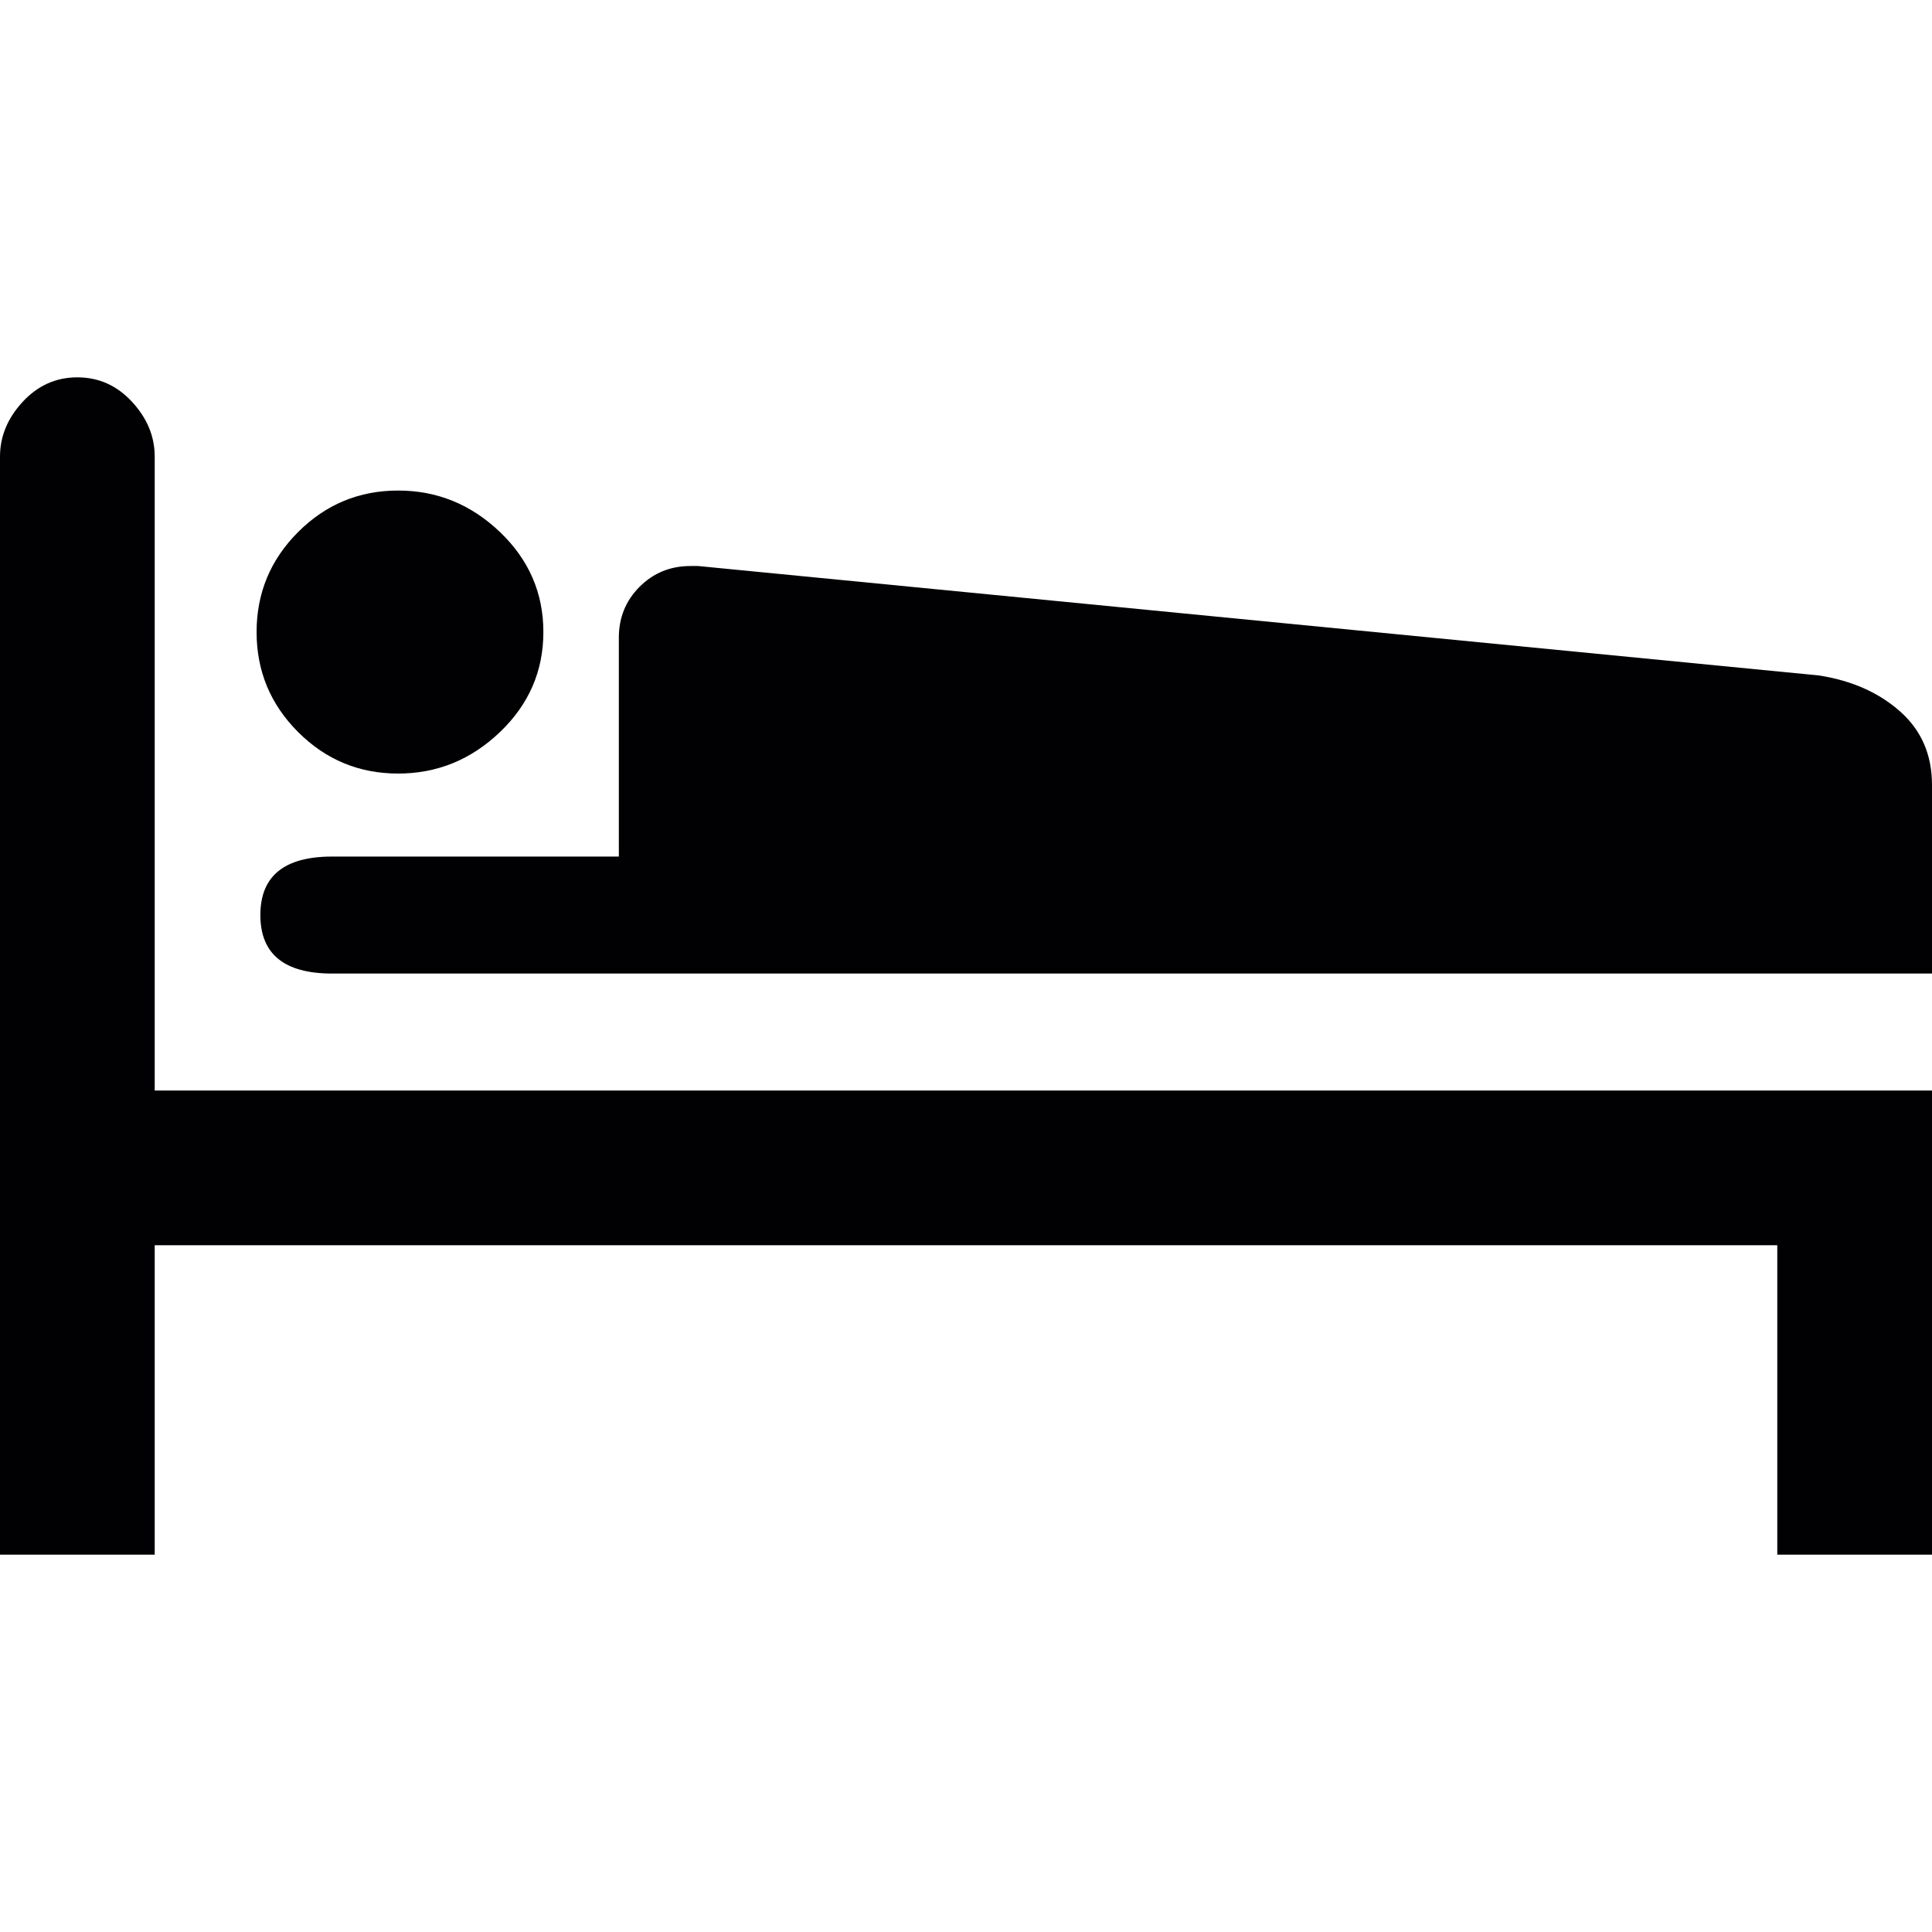
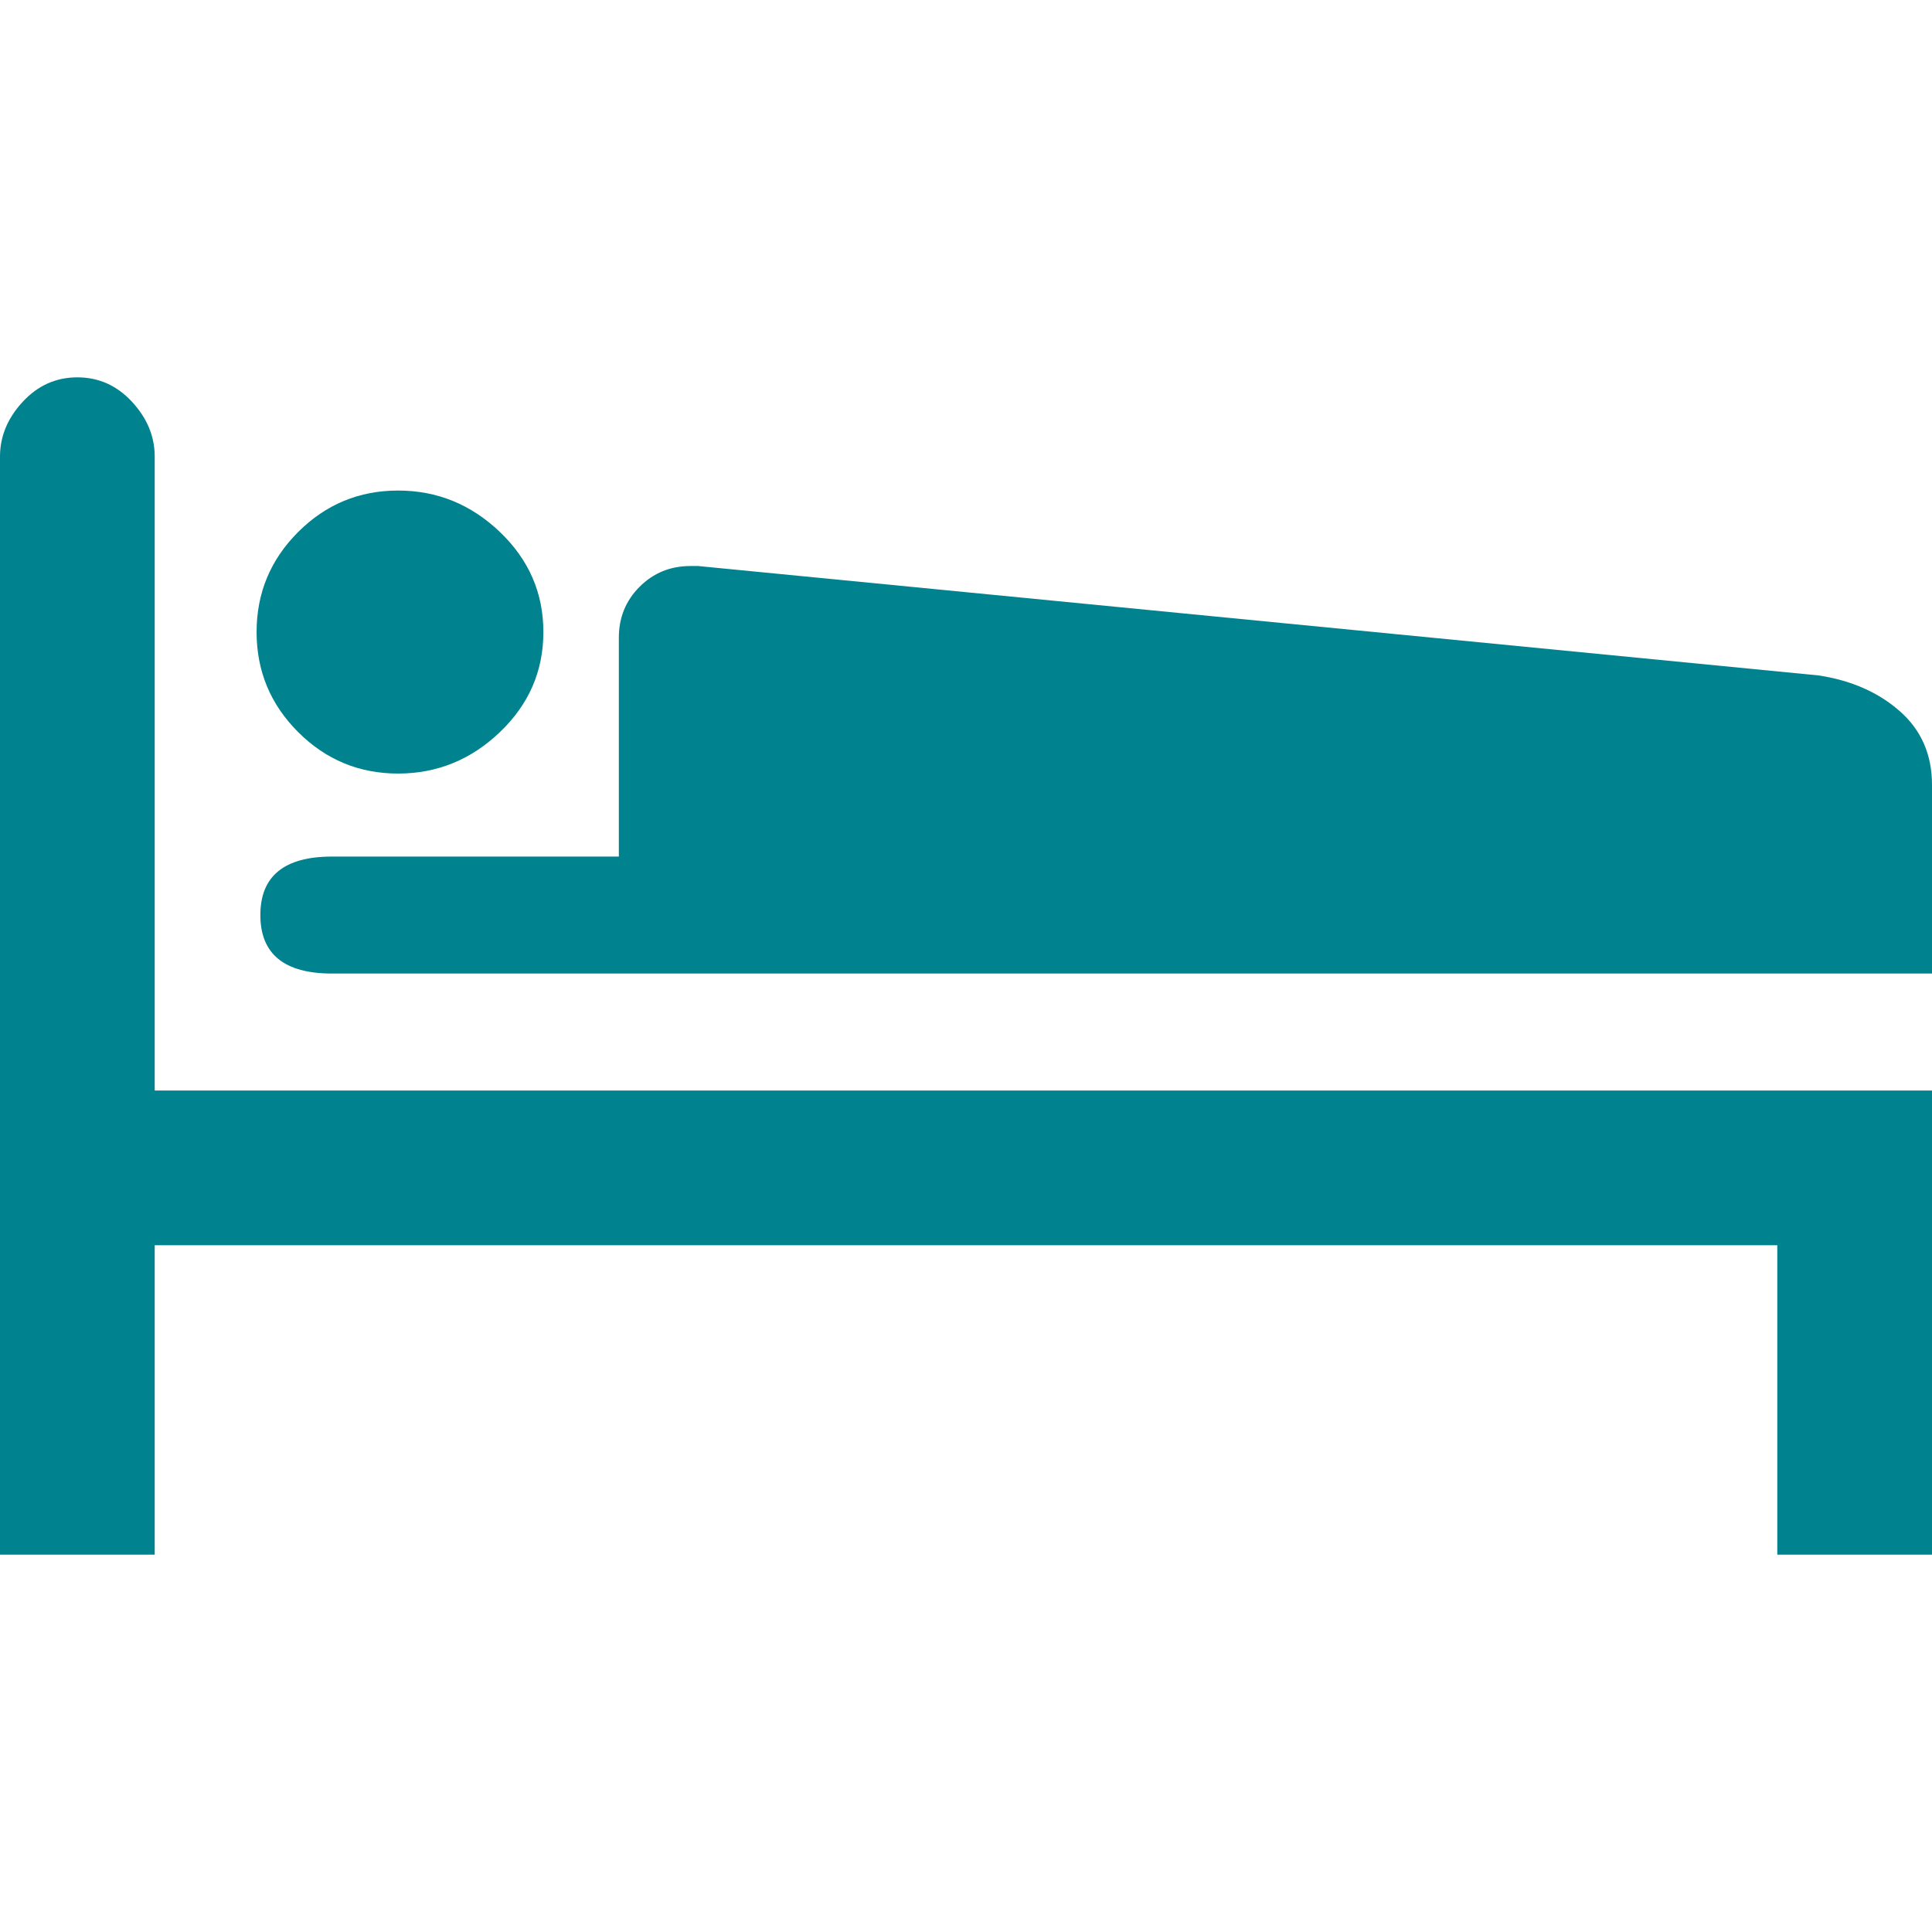
<svg xmlns="http://www.w3.org/2000/svg" version="1.1" id="Capa_1" x="0px" y="0px" viewBox="0 0 512 512" style="enable-background:new 0 0 512 512;" xml:space="preserve">
  <g>
    <g>
      <g>
-         <path style="fill:#010002;" d="M471,330v82h41V289H41V121c0-5.336-2-10.169-6-14.5c-4-4.333-8.833-6.5-14.5-6.5     S10,102.167,6,106.5s-6,9.167-6,14.5v291h41v-82H471z" />
-         <path style="fill:#010002;" d="M105.5,205c10.333,0,19.333-3.667,27-11c7.667-7.334,11.5-16.168,11.5-26.5     c0-10.335-3.833-19.168-11.5-26.5c-7.667-7.333-16.667-11-27-11s-19.167,3.667-26.5,11s-11,16.167-11,26.5s3.667,19.167,11,26.5     C86.333,201.333,95.167,205,105.5,205z" />
-         <path style="fill:#010002;" d="M512,258v-50c0-8-2.833-14.5-8.5-19.5c-5.67-5-12.837-8.167-21.5-9.5l-297-29h-2     c-5.333,0-9.833,1.833-13.5,5.5s-5.5,8.167-5.5,13.5v58H88c-12.667,0-19,5.167-19,15.5S75.333,258,88,258H512z" />
+         <path style="fill:#00838F;" d="M471,330v82h41V289H41V121c0-5.336-2-10.169-6-14.5c-4-4.333-8.833-6.5-14.5-6.5     S10,102.167,6,106.5s-6,9.167-6,14.5v291h41v-82H471z" />
+         <path style="fill:#00838F;" d="M105.5,205c10.333,0,19.333-3.667,27-11c7.667-7.334,11.5-16.168,11.5-26.5     c0-10.335-3.833-19.168-11.5-26.5c-7.667-7.333-16.667-11-27-11s-19.167,3.667-26.5,11s-11,16.167-11,26.5s3.667,19.167,11,26.5     C86.333,201.333,95.167,205,105.5,205z" />
+         <path style="fill:#00838F;" d="M512,258v-50c0-8-2.833-14.5-8.5-19.5c-5.67-5-12.837-8.167-21.5-9.5l-297-29h-2     c-5.333,0-9.833,1.833-13.5,5.5s-5.5,8.167-5.5,13.5v58H88c-12.667,0-19,5.167-19,15.5S75.333,258,88,258H512z" />
      </g>
    </g>
  </g>
  <g>
</g>
  <g>
</g>
  <g>
</g>
  <g>
</g>
  <g>
</g>
  <g>
</g>
  <g>
</g>
  <g>
</g>
  <g>
</g>
  <g>
</g>
  <g>
</g>
  <g>
</g>
  <g>
</g>
  <g>
</g>
  <g>
</g>
</svg>
